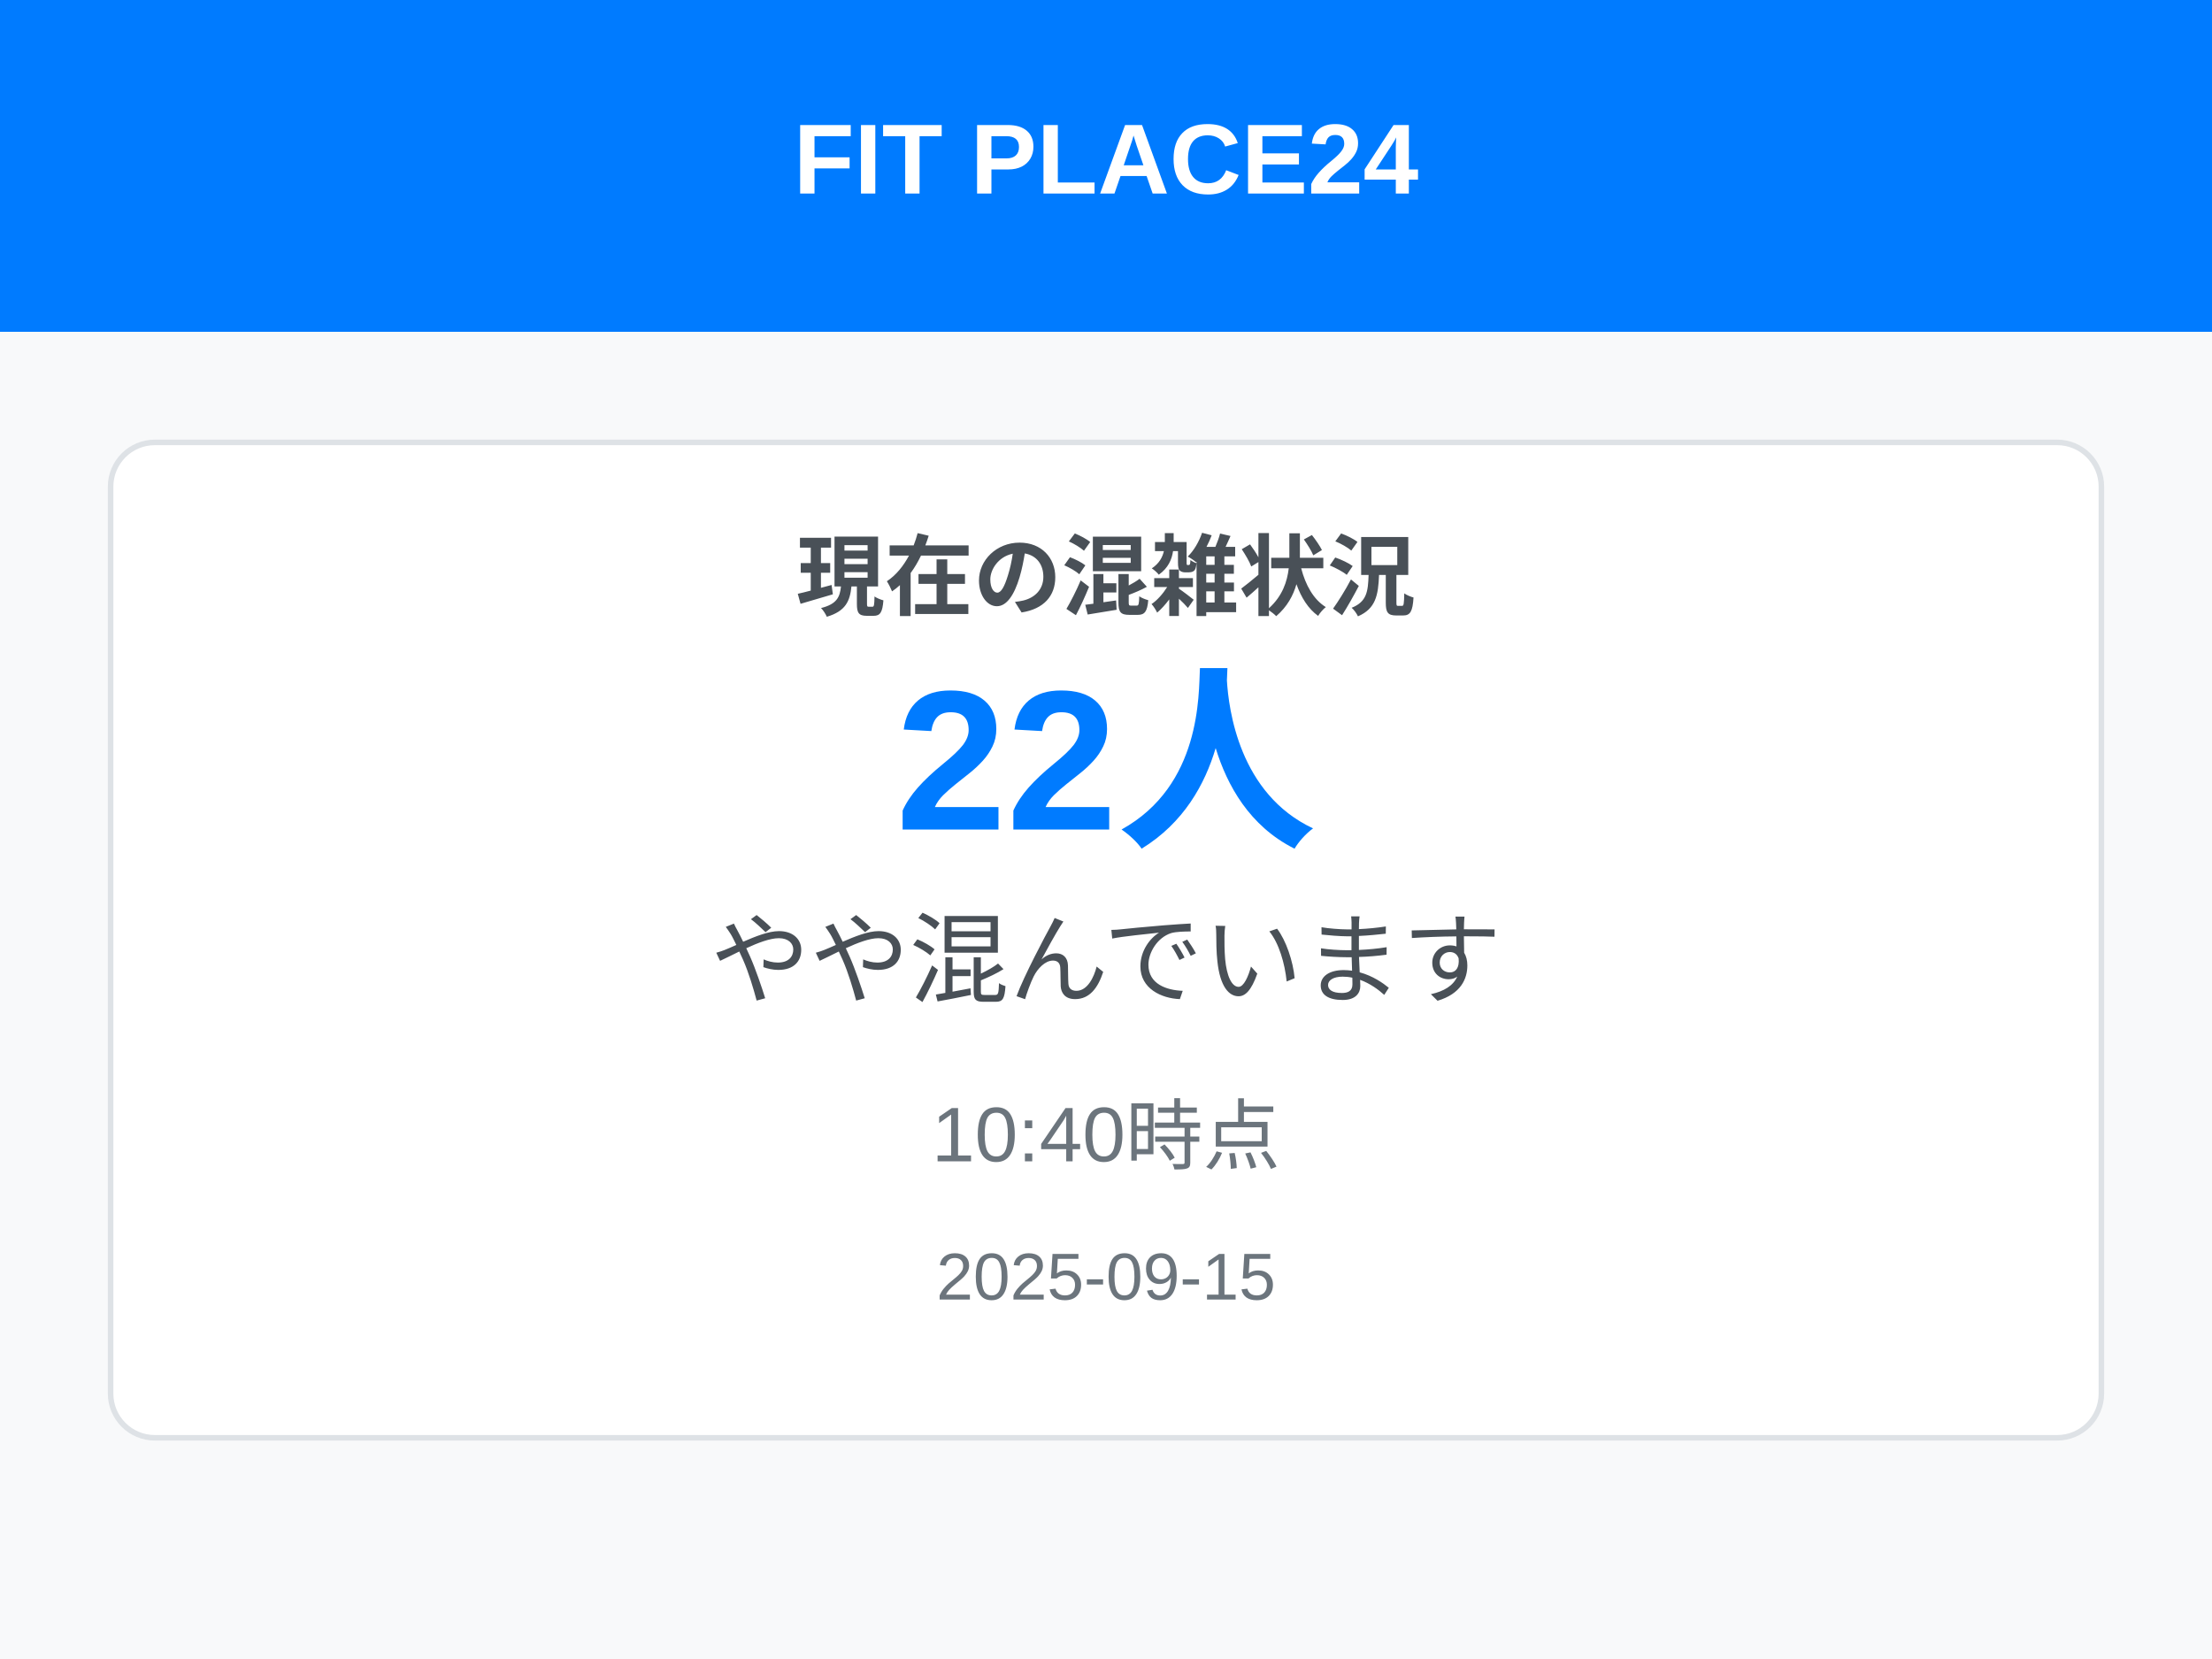
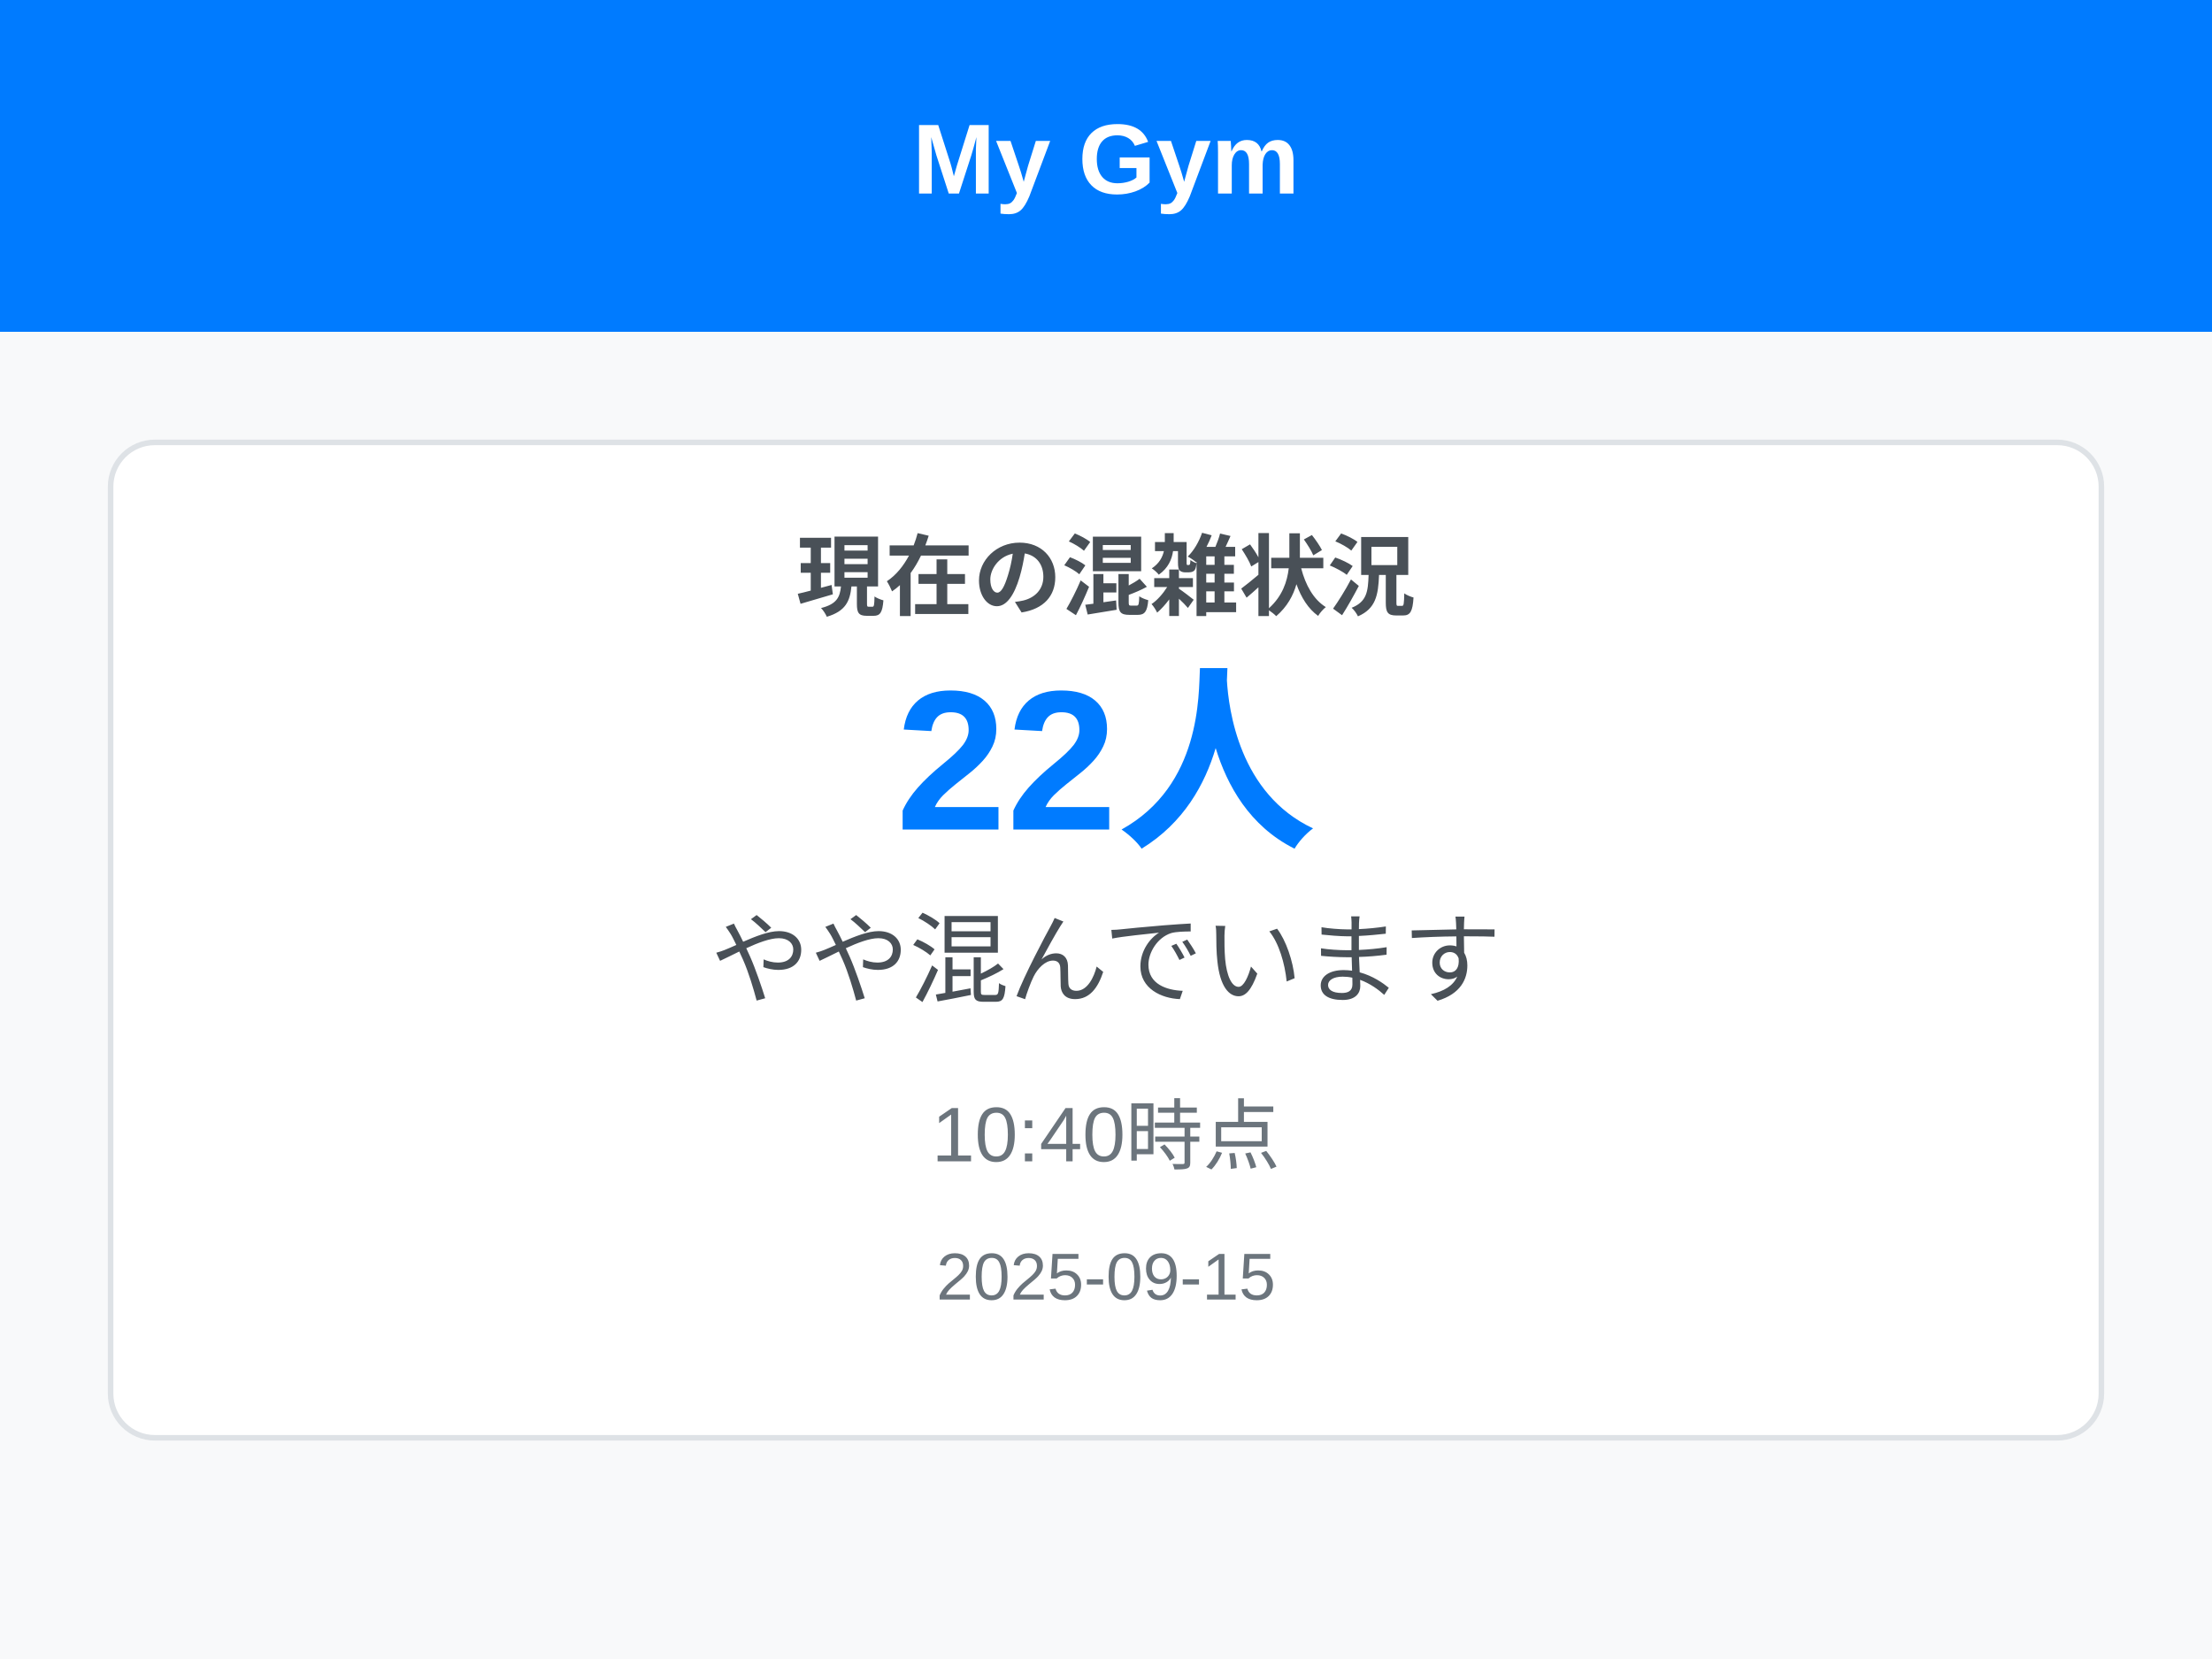
<svg xmlns="http://www.w3.org/2000/svg" width="400" height="300">
  <rect width="400" height="300" fill="#f8f9fa" />
  <rect width="400" height="60" fill="#007bff" />
-   <text x="200" y="35" text-anchor="middle" fill="white" font-family="Arial" font-size="18" font-weight="bold">FIT PLACE24</text>
+   <text x="200" y="35" text-anchor="middle" fill="white" font-family="Arial" font-size="18" font-weight="bold">My Gym</text>
  <rect x="20" y="80" width="360" height="180" fill="white" stroke="#dee2e6" stroke-width="1" rx="8" />
  <text x="200" y="110" text-anchor="middle" fill="#495057" font-family="Arial" font-size="16" font-weight="bold">現在の混雑状況</text>
  <text x="200" y="150" text-anchor="middle" fill="#007bff" font-family="Arial" font-size="36" font-weight="bold">22人</text>
  <text x="200" y="180" text-anchor="middle" fill="#495057" font-family="Arial" font-size="18">やや混んでいます</text>
  <text x="200" y="210" text-anchor="middle" fill="#6c757d" font-family="Arial" font-size="14">10:40時点</text>
  <text x="200" y="235" text-anchor="middle" fill="#6c757d" font-family="Arial" font-size="12">2025-09-15</text>
</svg>
